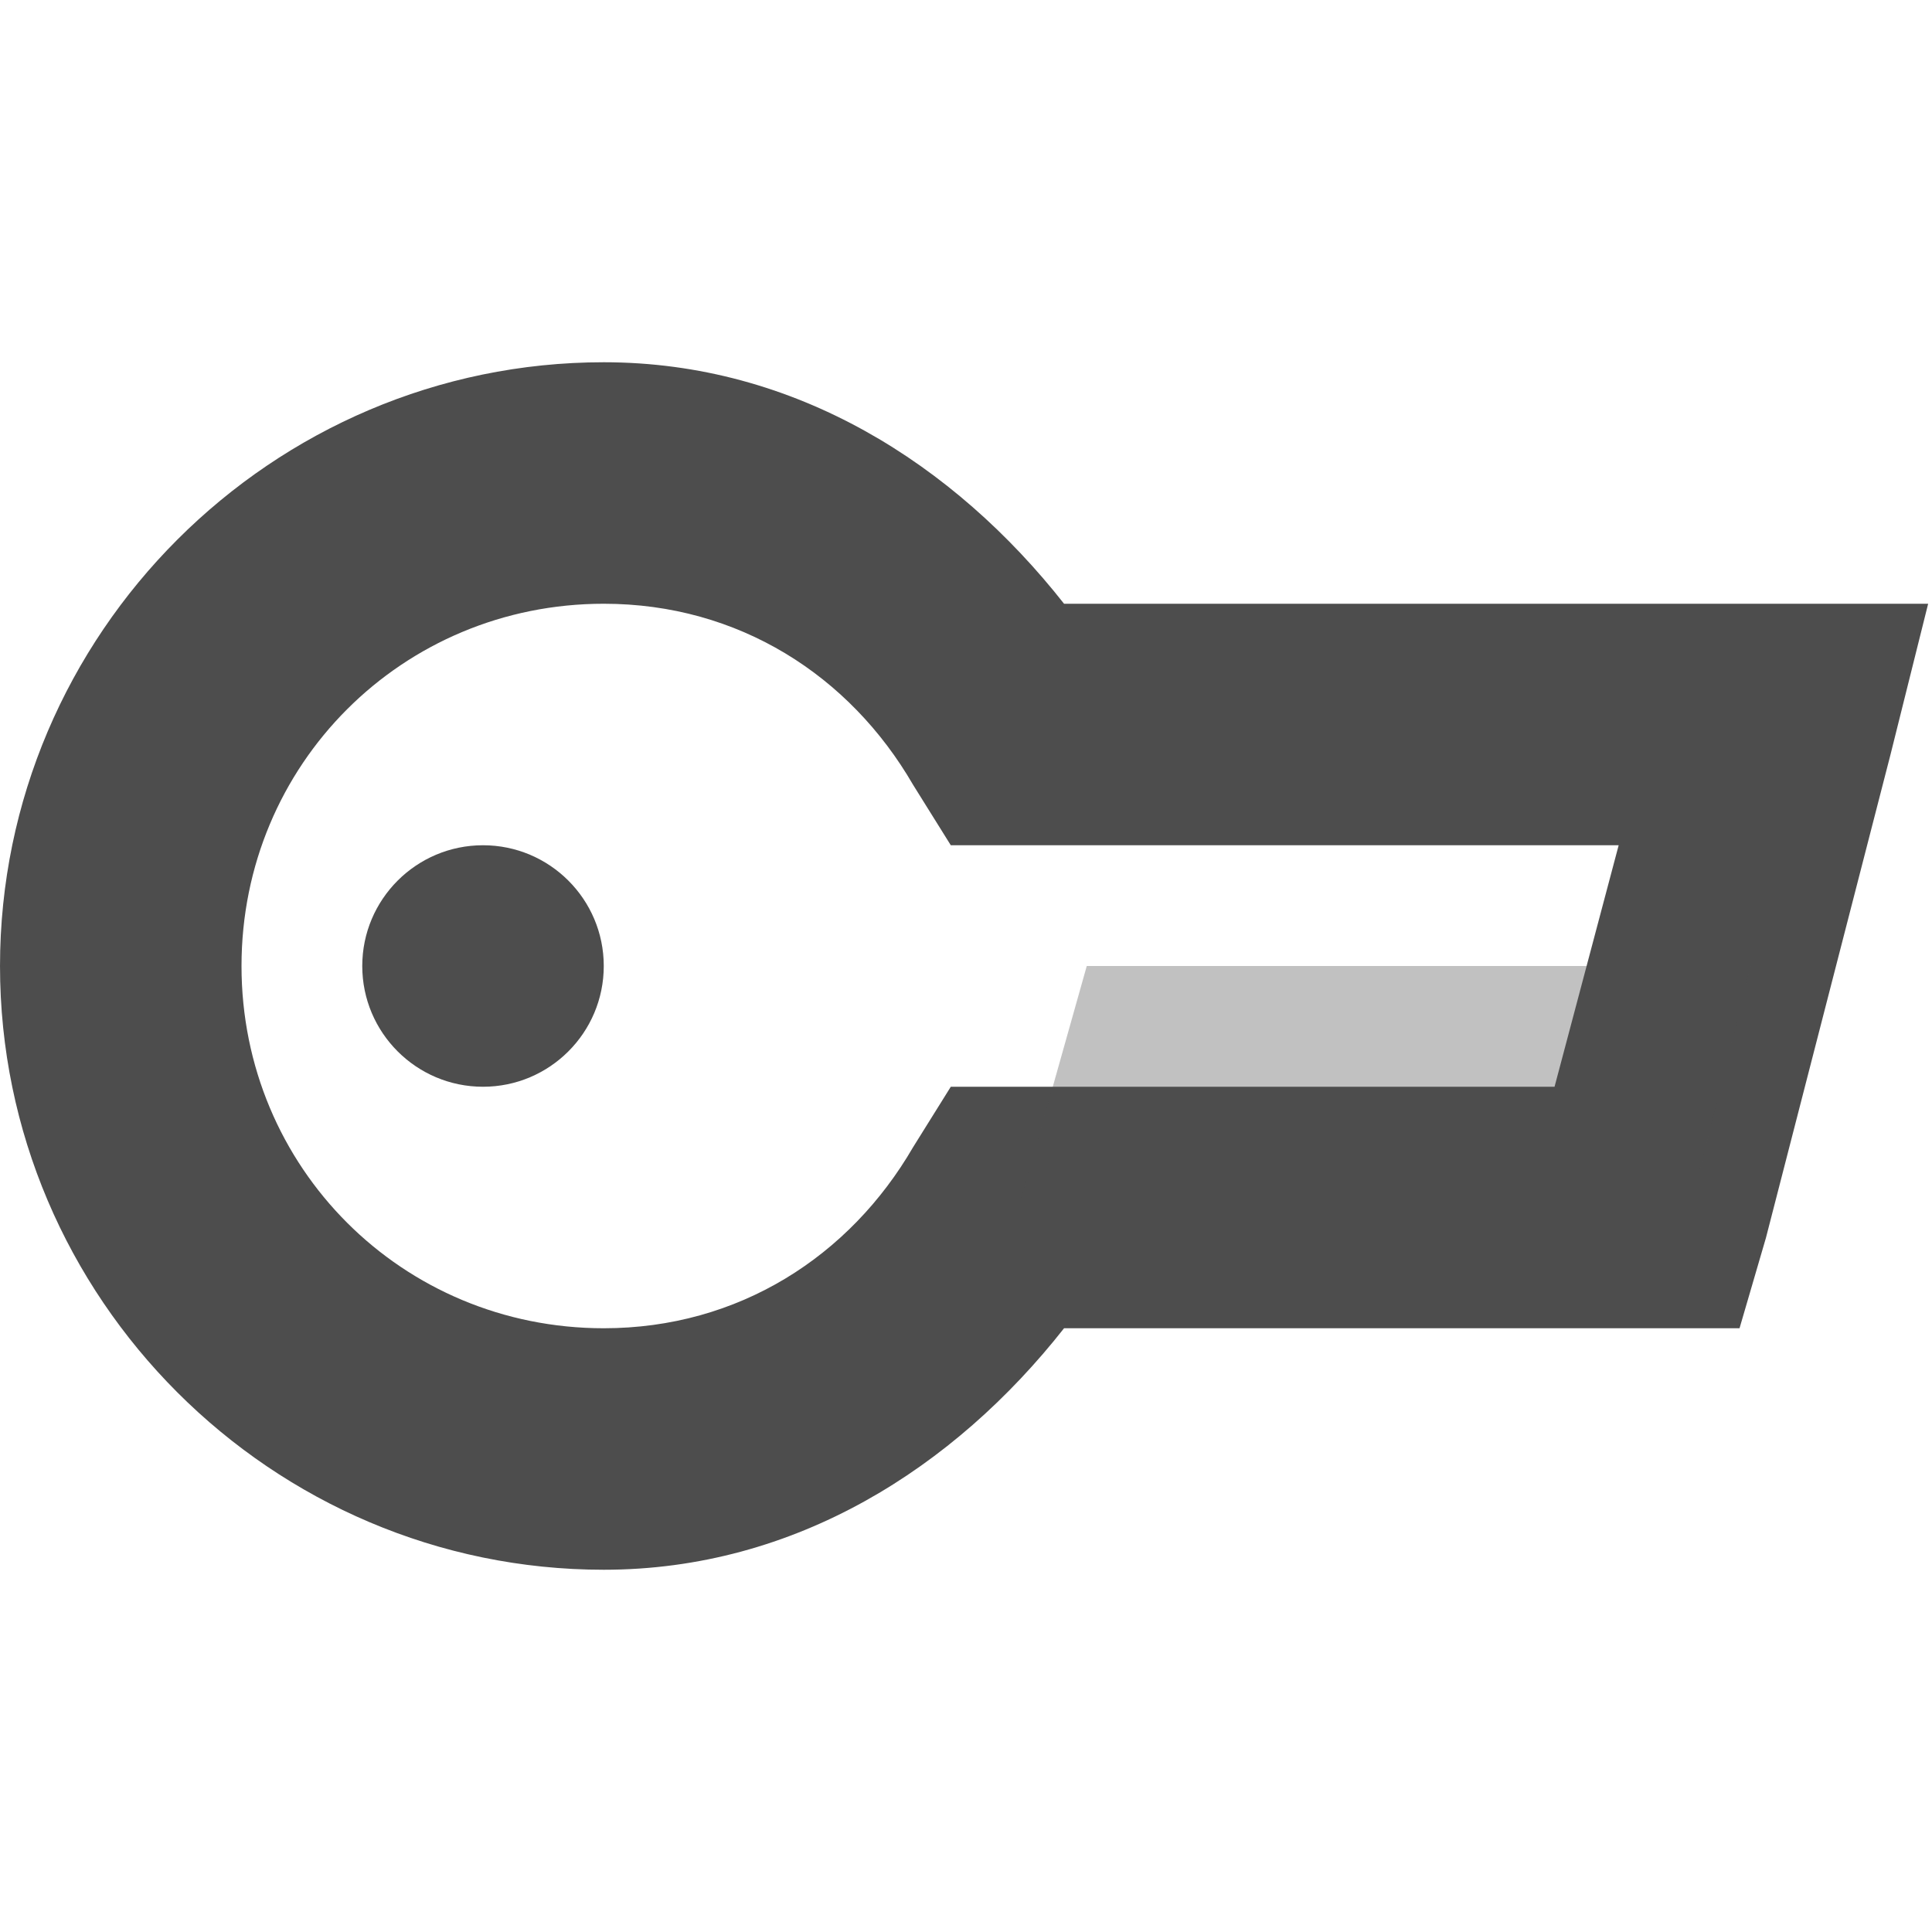
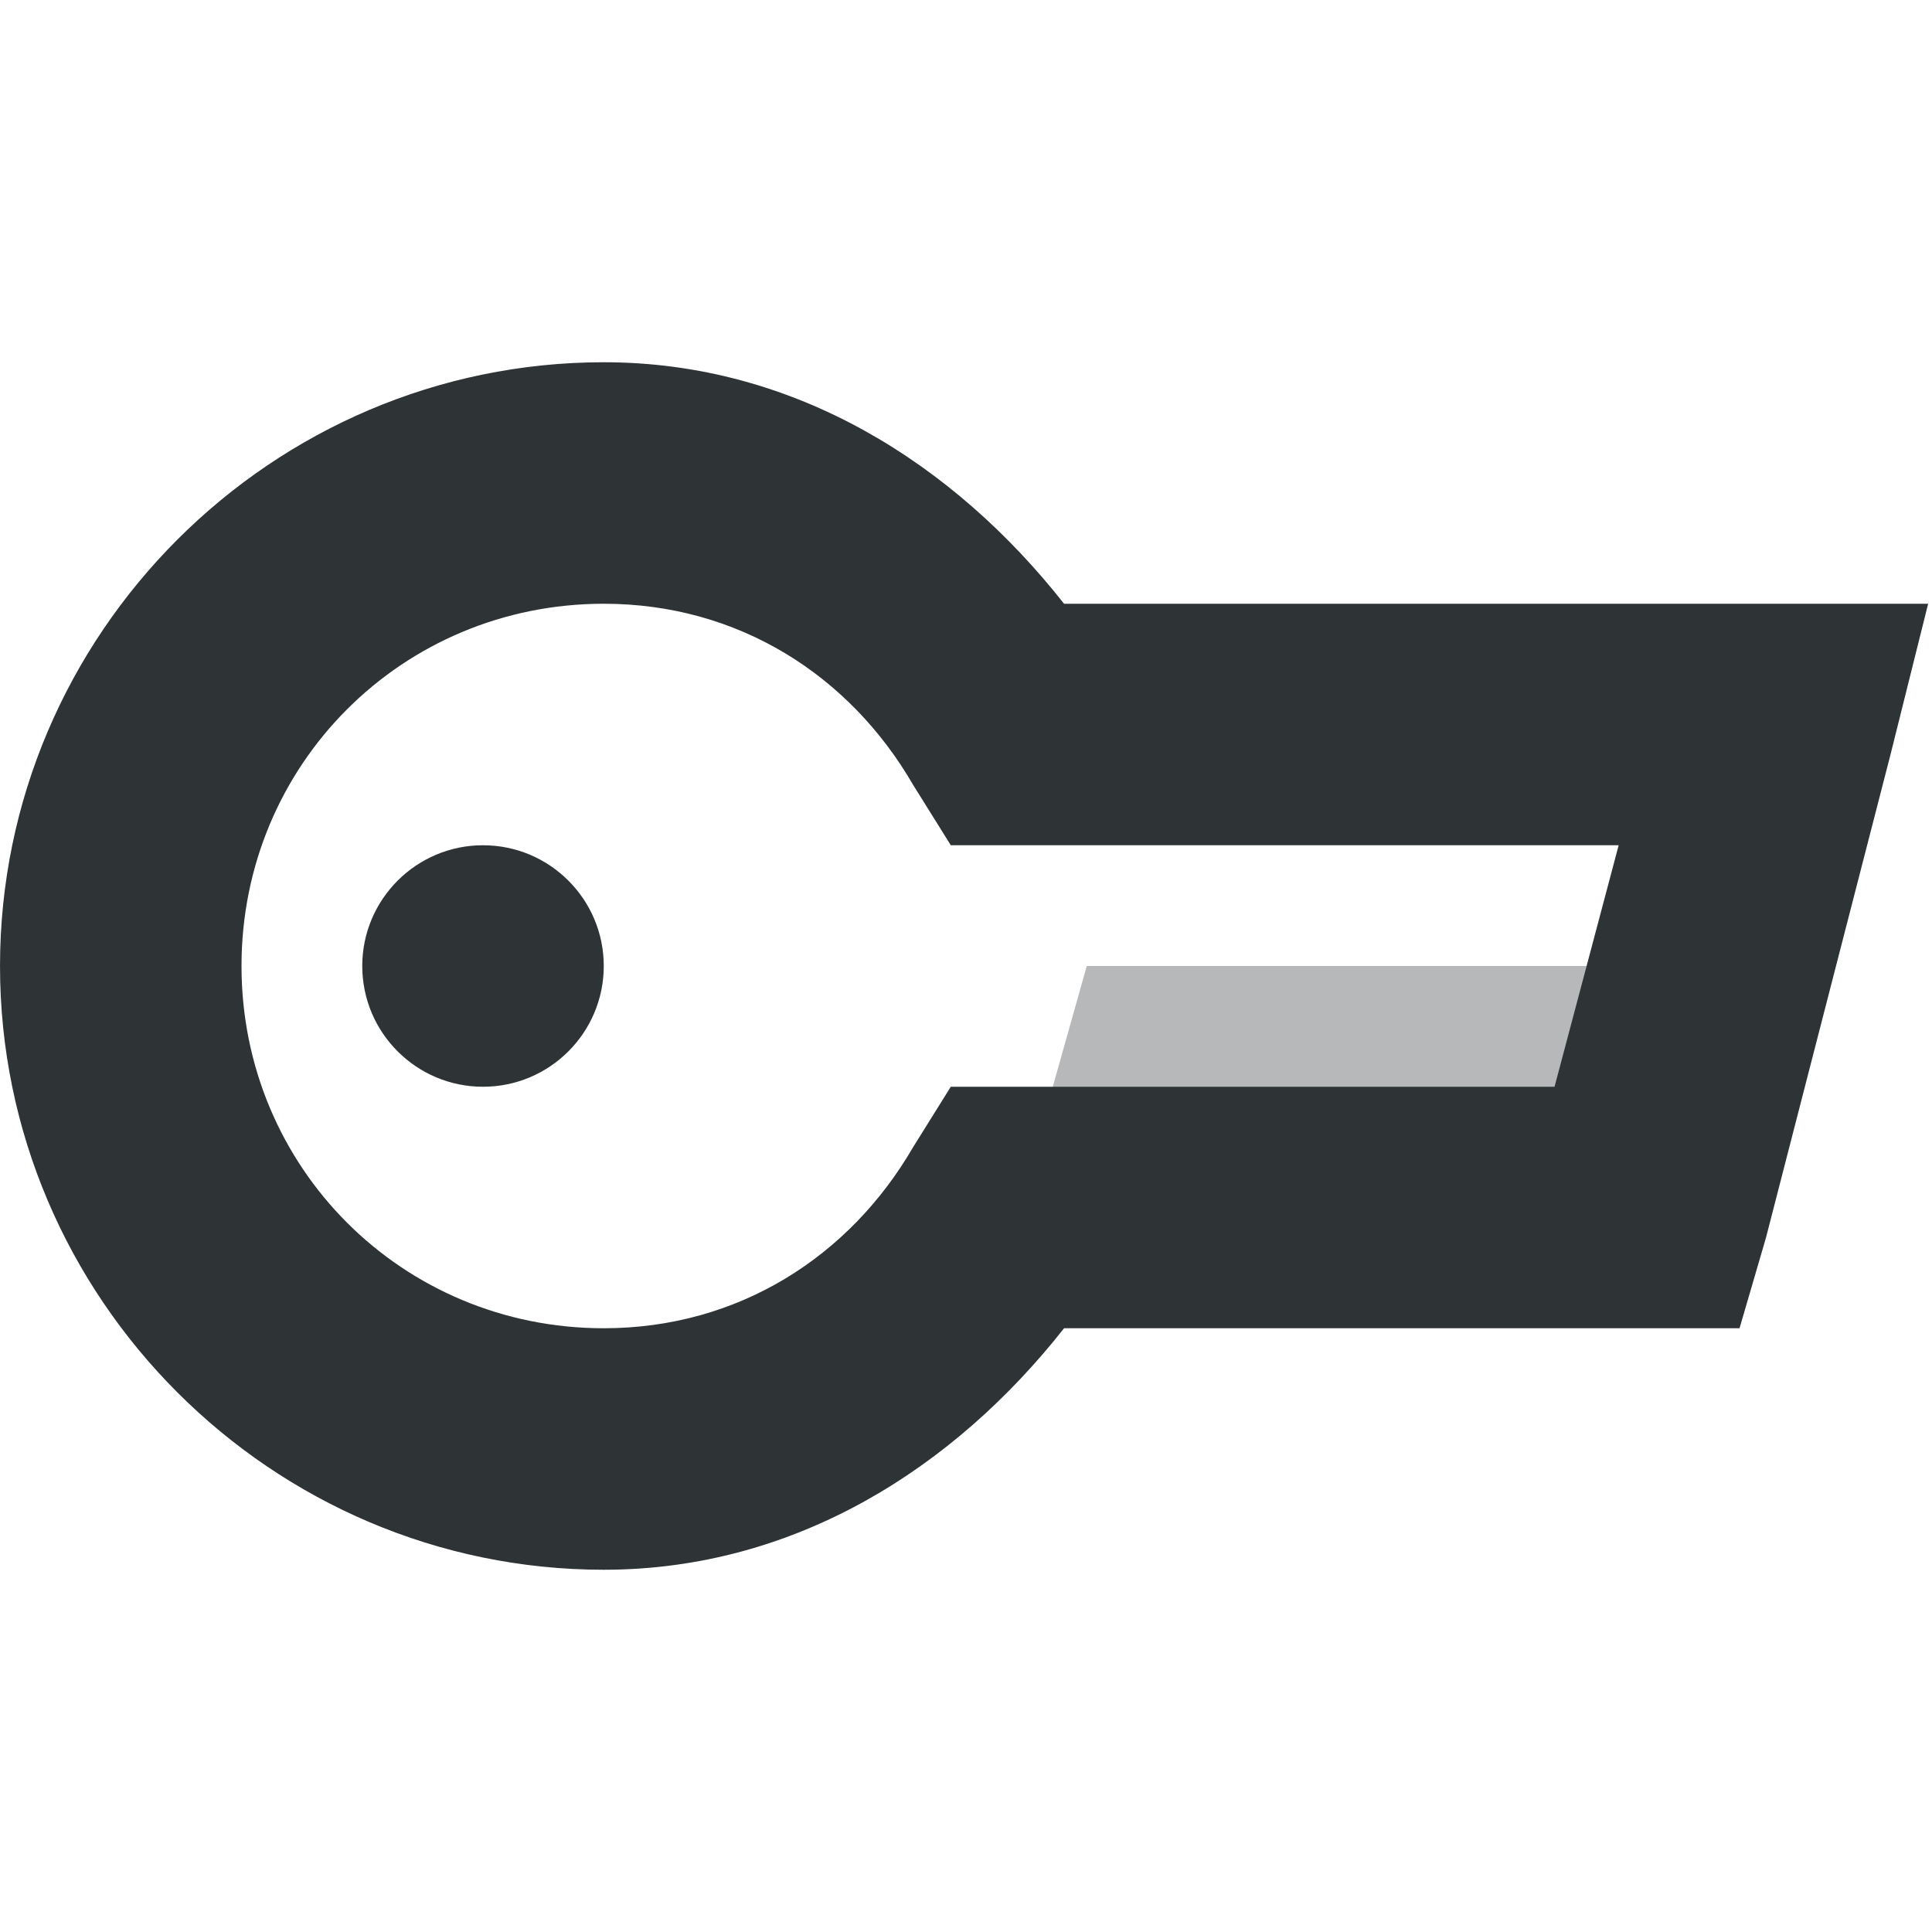
<svg xmlns="http://www.w3.org/2000/svg" id="svg7384" version="1.1" height="16" width="16">
  <defs id="defs7386" />
  <g transform="translate(-340.9999,-257)" id="layer9" style="display:inline">
-     <path d="m 346,260 c -2.75,0 -5,2.25 -5,5 0,2.75 2.25,5 5,5 1.586,0 2.903,-0.845 3.812,-2 l 4.844,0 0.75,0 0.219,-0.75 1.031,-4 0.312,-1.25 -1.281,0 -5.875,0 c -0.909,-1.155 -2.226,-2 -3.812,-2 z m 0,2 c 1.116,0 2.038,0.595 2.562,1.5 l 0.312,0.5 0.562,0 4.969,0 -0.531,2 -4.438,0 -0.562,0 -0.312,0.5 c -0.525,0.905 -1.447,1.5 -2.562,1.5 -1.669,0 -3,-1.331 -3,-3 0,-1.669 1.331,-3 3,-3 z" id="path19754" style="font-size:medium;font-style:normal;font-variant:normal;font-weight:normal;font-stretch:normal;text-indent:0;text-align:start;text-decoration:none;line-height:normal;letter-spacing:normal;word-spacing:normal;text-transform:none;direction:ltr;block-progression:tb;writing-mode:lr-tb;text-anchor:start;color:#000000;fill:#4d4d4d;fill-opacity:1;stroke:none;stroke-width:2;marker:none;visibility:visible;display:inline;overflow:visible;enable-background:accumulate;font-family:Bitstream Vera Sans;-inkscape-font-specification:Bitstream Vera Sans" />
-     <path d="M 355.498,265 350,265 349.437,267 355,267 z" id="path19764" style="opacity:0.35;color:#000000;fill:#4d4d4d;fill-opacity:1;fill-rule:nonzero;stroke:none;stroke-width:2;marker:none;visibility:visible;display:inline;overflow:visible;enable-background:accumulate" />
-     <path d="m 346,265 c 0,0.552 -0.448,1 -1,1 -0.552,0 -1,-0.448 -1,-1 0,-0.552 0.448,-1 1,-1 0.552,0 1,0.448 1,1 z" id="path19766" style="color:#000000;fill:#4d4d4d;fill-opacity:1;fill-rule:nonzero;stroke:none;stroke-width:2;marker:none;visibility:visible;display:inline;overflow:visible;enable-background:accumulate" />
+     <path d="m 346,260 c -2.75,0 -5,2.25 -5,5 0,2.75 2.25,5 5,5 1.586,0 2.903,-0.845 3.812,-2 l 4.844,0 0.75,0 0.219,-0.75 1.031,-4 0.312,-1.25 -1.281,0 -5.875,0 c -0.909,-1.155 -2.226,-2 -3.812,-2 z m 0,2 c 1.116,0 2.038,0.595 2.562,1.5 l 0.312,0.5 0.562,0 4.969,0 -0.531,2 -4.438,0 -0.562,0 -0.312,0.5 c -0.525,0.905 -1.447,1.5 -2.562,1.5 -1.669,0 -3,-1.331 -3,-3 0,-1.669 1.331,-3 3,-3 z" id="path19754" style="font-size:medium;font-style:normal;font-variant:normal;font-weight:normal;font-stretch:normal;text-indent:0;text-align:start;text-decoration:none;line-height:normal;letter-spacing:normal;word-spacing:normal;text-transform:none;direction:ltr;block-progression:tb;writing-mode:lr-tb;text-anchor:start;color:#000000;fill:#2e3436;fill-opacity:1;stroke:none;stroke-width:2;marker:none;visibility:visible;display:inline;overflow:visible;enable-background:accumulate;font-family:Bitstream Vera Sans;-inkscape-font-specification:Bitstream Vera Sans" />
+     <path d="M 355.498,265 350,265 349.437,267 355,267 z" id="path19764" style="opacity:0.35;color:#000000;fill:#2e3436;fill-opacity:1;fill-rule:nonzero;stroke:none;stroke-width:2;marker:none;visibility:visible;display:inline;overflow:visible;enable-background:accumulate" />
+     <path d="m 346,265 c 0,0.552 -0.448,1 -1,1 -0.552,0 -1,-0.448 -1,-1 0,-0.552 0.448,-1 1,-1 0.552,0 1,0.448 1,1 z" id="path19766" style="color:#000000;fill:#2e3436;fill-opacity:1;fill-rule:nonzero;stroke:none;stroke-width:2;marker:none;visibility:visible;display:inline;overflow:visible;enable-background:accumulate" />
  </g>
  <g transform="translate(-340.9999,-257)" id="layer10" />
  <g transform="translate(-340.9999,-257)" id="layer11" />
  <g transform="translate(-340.9999,-257)" id="layer12" />
  <g transform="translate(-340.9999,-257)" id="layer13" />
  <g transform="translate(-340.9999,-257)" id="layer14" />
  <g transform="translate(-340.9999,-257)" id="layer15" style="display:inline" />
  <g transform="translate(-340.9999,-257)" id="g4953" style="display:inline" />
</svg>
